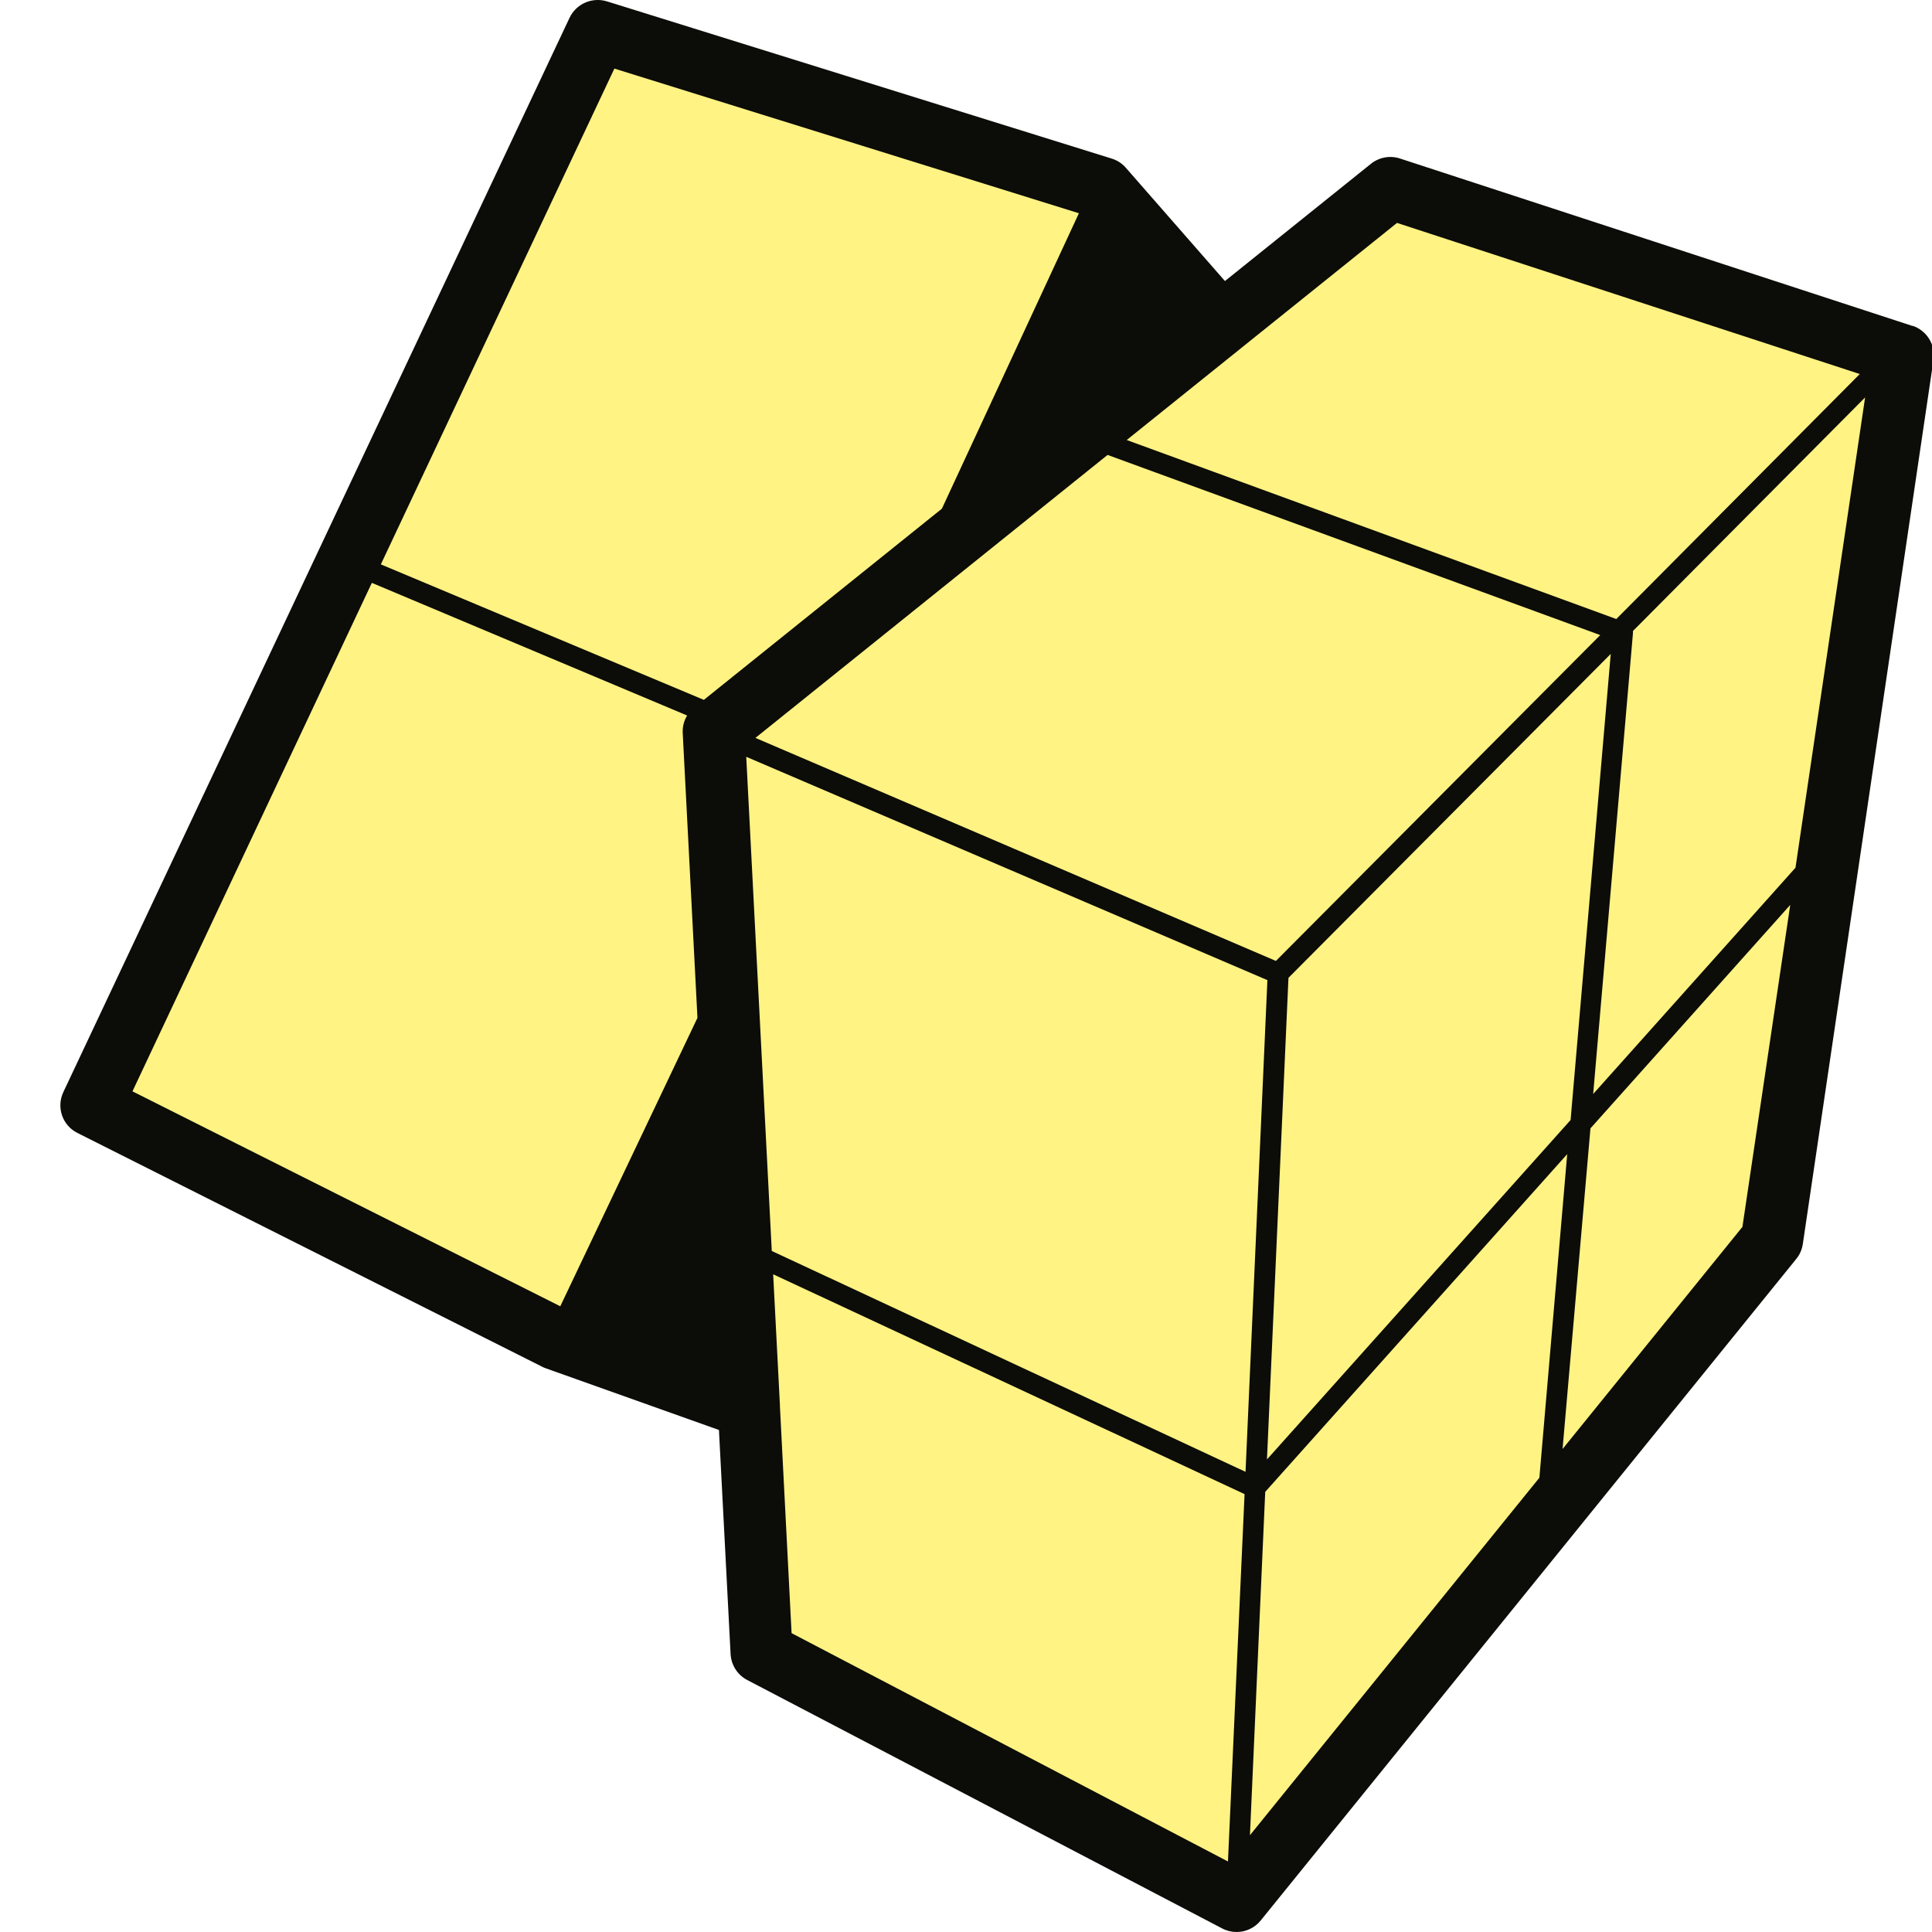
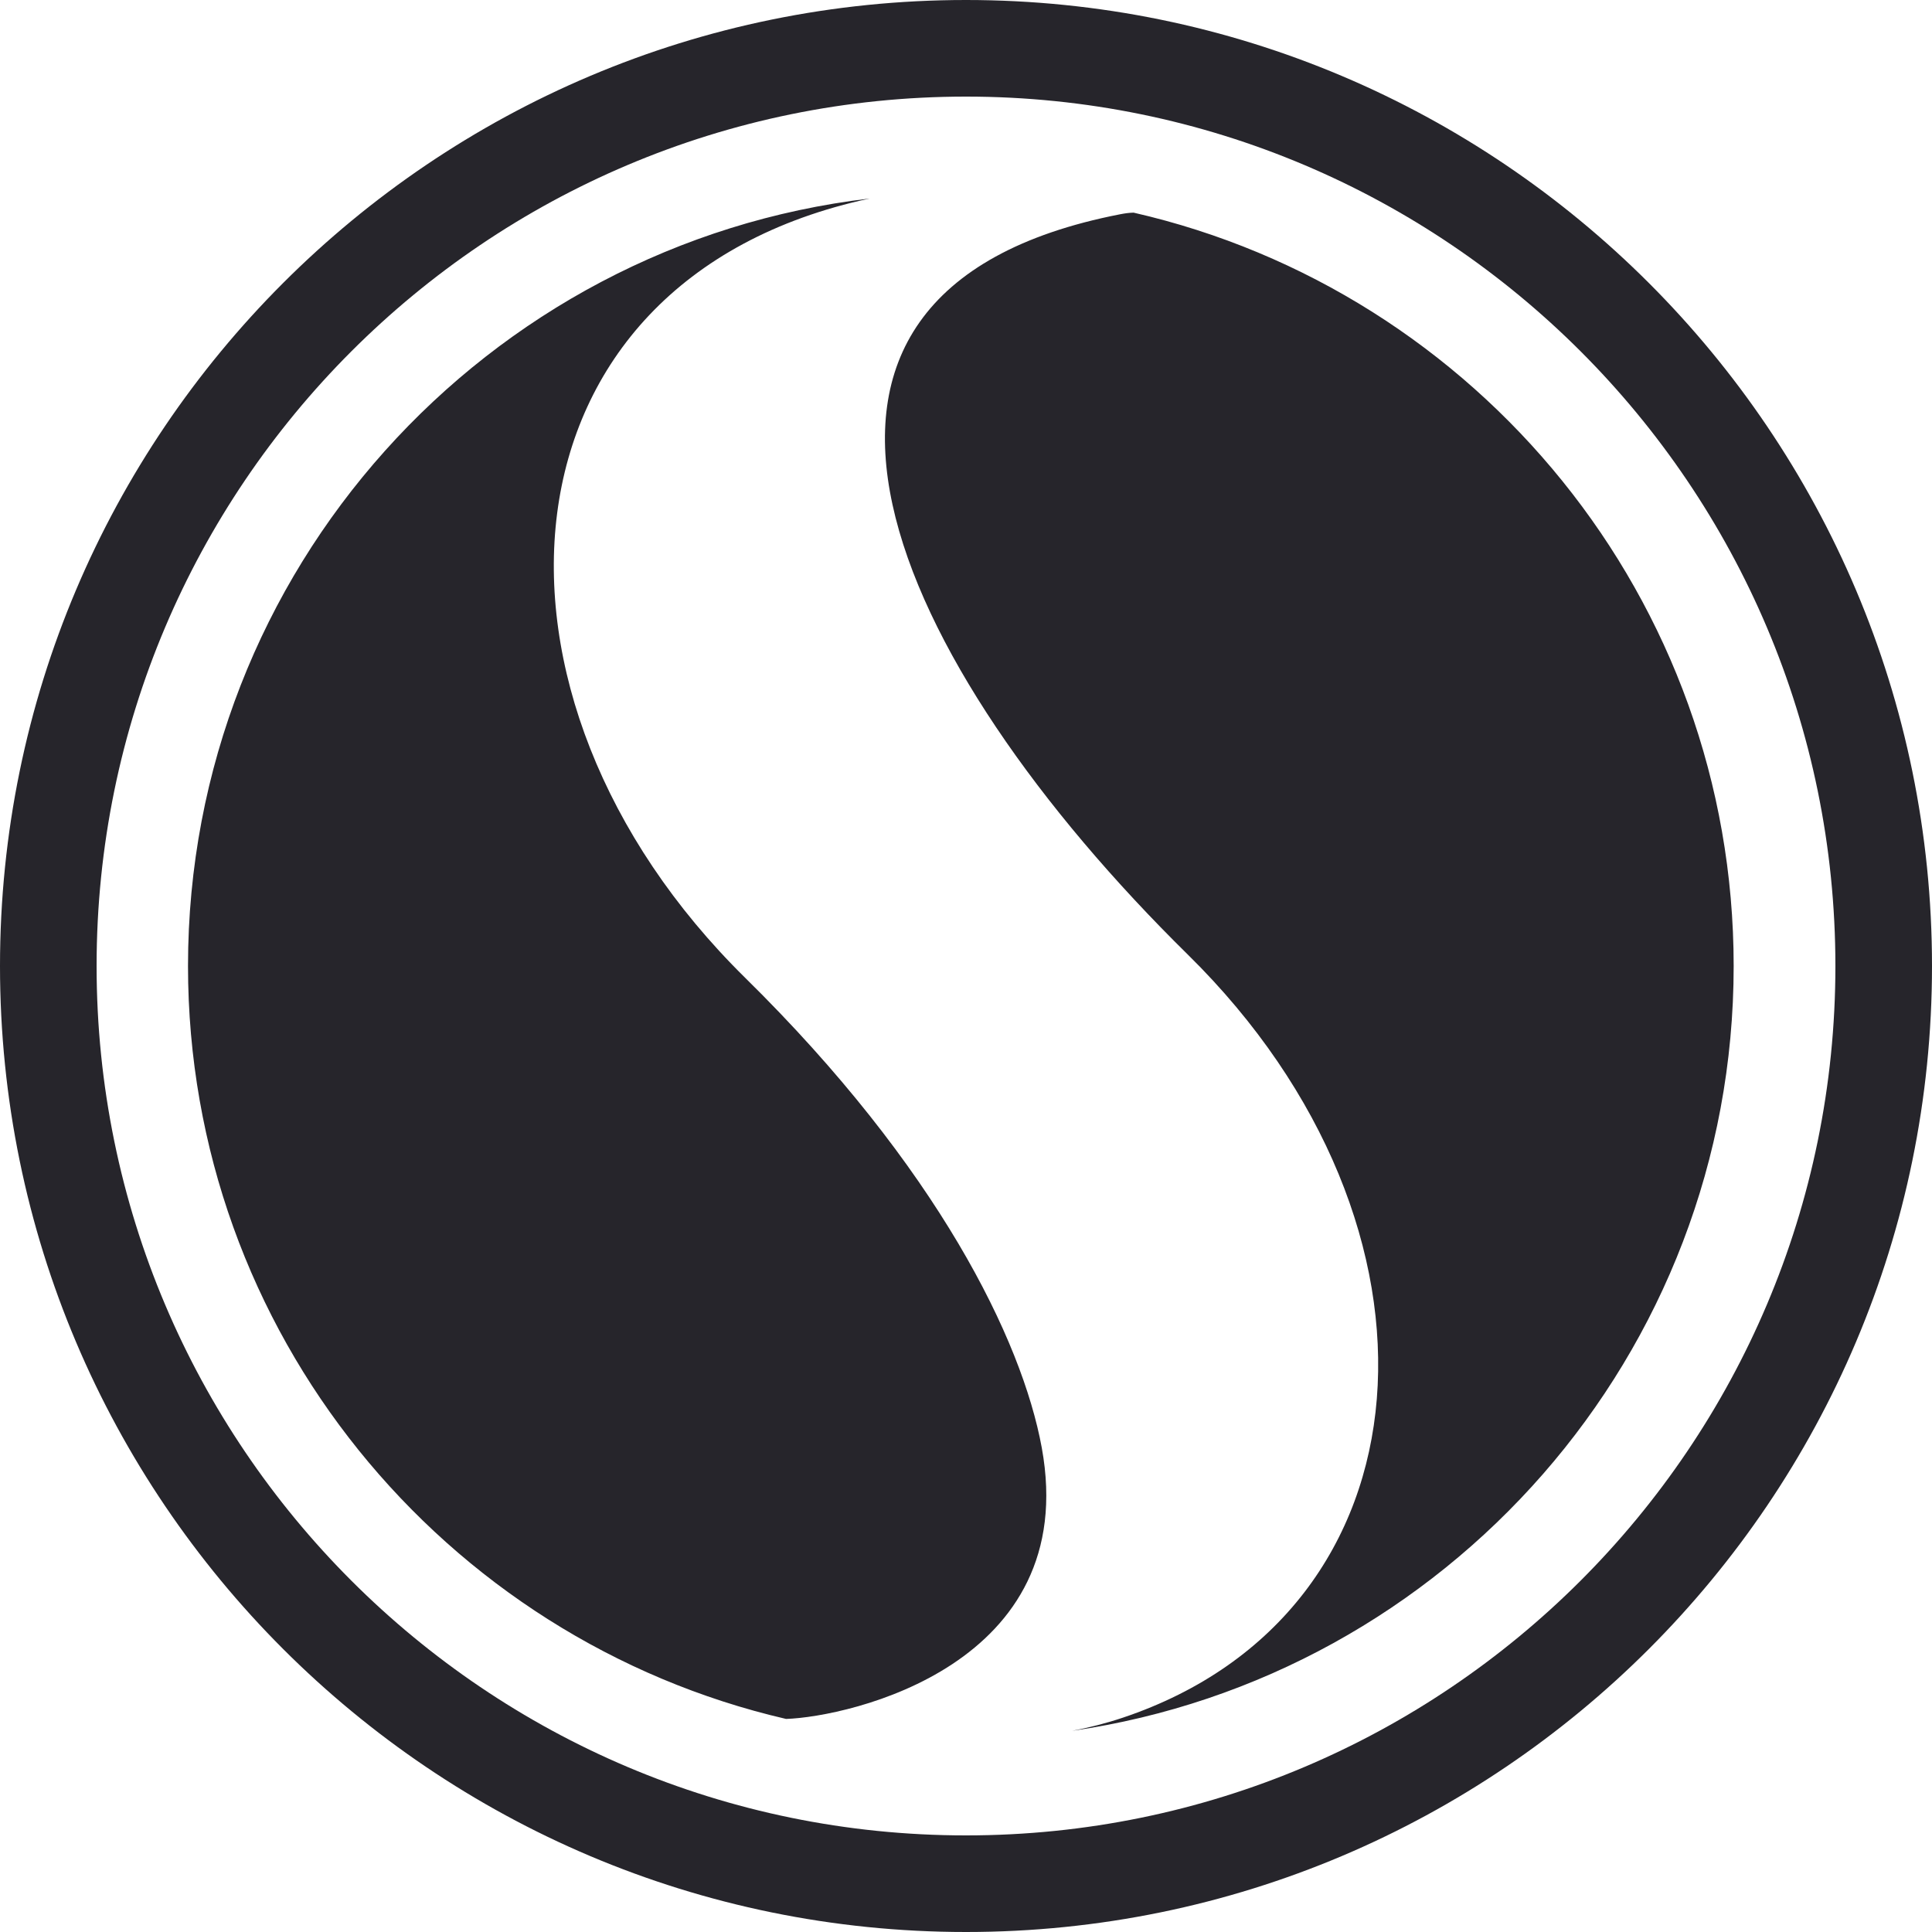
- <svg xmlns="http://www.w3.org/2000/svg" width="32" height="32" viewBox="0 0 32 32">
-   <g fill="none" fill-rule="evenodd">
-     <rect width="32" height="32" />
-     <g fill-rule="nonzero" transform="translate(1)">
-       <polygon fill="#FFF383" points="8.9 .512 16.937 3.016 19.211 5.372 22.03 3.113 30.346 5.885 28.353 20.534 19.624 31.317 11.615 27.369 11.41 22.941 7.9 22.019 .515 18.149" />
-       <polygon fill="#FFF383" points="10.31 12.141 11.512 20.817 19.707 24.655 25.379 18.454 25.675 10.394 17.127 7.264" />
-       <polygon fill="#FFF383" points="25.122 18.734 24.748 24.378 28.426 20.466 29.264 14.259" />
-       <polygon fill="#FFF383" points="4.727 8.842 11.512 12.222 10.854 21.107 9.022 22.133 1.729 19.494 .048 18.091" />
-       <path fill="#0C0C08" d="M30.68,5.4 L22.19,2.626 C22.025,2.571 21.843,2.604 21.707,2.713 L19.289,4.655 L17.645,2.776 C17.581,2.703 17.498,2.651 17.405,2.624 L9.054,0.023 C8.808,-0.053 8.543,0.063 8.433,0.296 L0.048,18.091 C-0.069,18.342 0.034,18.641 0.282,18.765 L7.981,22.638 C7.999,22.648 8.019,22.656 8.039,22.663 L10.908,23.685 L11.101,27.398 C11.111,27.579 11.215,27.742 11.376,27.826 L19.243,31.941 C19.316,31.98 19.398,32 19.482,32 C19.638,32 19.786,31.929 19.883,31.807 L28.75,20.854 C28.809,20.783 28.846,20.697 28.86,20.607 L31.025,5.958 C31.061,5.711 30.914,5.474 30.676,5.395 M19.533,5.785 L19.57,5.755 L22.139,3.692 L29.804,6.195 L25.771,10.253 L17.662,7.288 L19.533,5.785 Z M25.505,10.519 L20.133,15.916 L11.512,12.222 L17.345,7.535 L25.505,10.519 Z M25.679,10.831 L25.014,18.551 L19.985,24.173 L20.341,16.196 L25.679,10.831 Z M9.176,1.136 L16.87,3.532 L14.601,8.425 L14.601,8.425 L10.658,11.592 L5.308,9.348 L9.176,1.136 Z M1.194,18.076 L5.159,9.654 L10.381,11.851 C10.328,11.938 10.303,12.039 10.308,12.14 L10.552,16.859 L10.552,16.859 L8.28,21.636 L1.194,18.076 Z M19.339,30.832 L12.111,27.05 L11.918,23.294 L11.918,23.273 L11.806,21.106 L19.614,24.747 L19.339,30.832 Z M11.783,20.72 L11.36,12.535 L19.992,16.234 L19.63,24.378 L11.783,20.72 Z M19.703,30.397 L19.956,24.71 L24.958,19.116 L24.497,24.476 L19.703,30.397 Z M27.86,20.321 L24.881,24 L25.343,18.689 L28.652,14.988 L27.86,20.321 Z M28.739,14.372 L25.388,18.12 L26.047,10.487 C26.047,10.474 26.047,10.462 26.047,10.451 L29.892,6.583 L28.739,14.372 Z" />
+ <svg xmlns="http://www.w3.org/2000/svg" width="32px" height="32px" viewBox="0 0 32 32" version="1.1">
+   <g id="logo-app-small-dark" stroke="none" stroke-width="1" fill="none" fill-rule="evenodd">
+     <rect id="Square-Area" x="0" y="0" width="32" height="32" />
+     <g id="Group-5" fill="#26252B">
+       <path d="M16,0 C24.831,0 32,7.169 32,16 C32,24.831 24.831,32 16,32 C7.169,32 0,24.831 0,16 C0,7.169 7.169,0 16,0 Z M16,1.6 C8.052,1.6 1.6,8.052 1.6,16 C1.6,23.948 8.052,30.4 16,30.4 C23.948,30.4 30.4,23.948 30.4,16 C30.4,8.052 23.948,1.6 16,1.6 Z" id="Fill-1" />
+       <path d="M18.776,3.522 C24.465,4.823 28.715,9.919 28.715,16 C28.715,22.439 23.95,27.773 17.758,28.668 C18.045,28.613 18.327,28.541 18.598,28.45 C23.798,26.706 24.256,20.321 19.676,15.813 C14.778,10.993 11.9,4.845 18.553,3.549 C18.63,3.534 18.698,3.524 18.776,3.522 Z M14.405,3.288 C8.093,4.643 7.6,11.529 12.343,16.196 C15.528,19.331 16.927,22.188 17.255,23.979 C17.912,27.577 14.066,28.436 13.02,28.471 C7.348,27.158 3.114,22.069 3.114,16 C3.114,9.446 8.051,4.036 14.405,3.288 Z" id="Combined-Shape" />
    </g>
  </g>
</svg>
